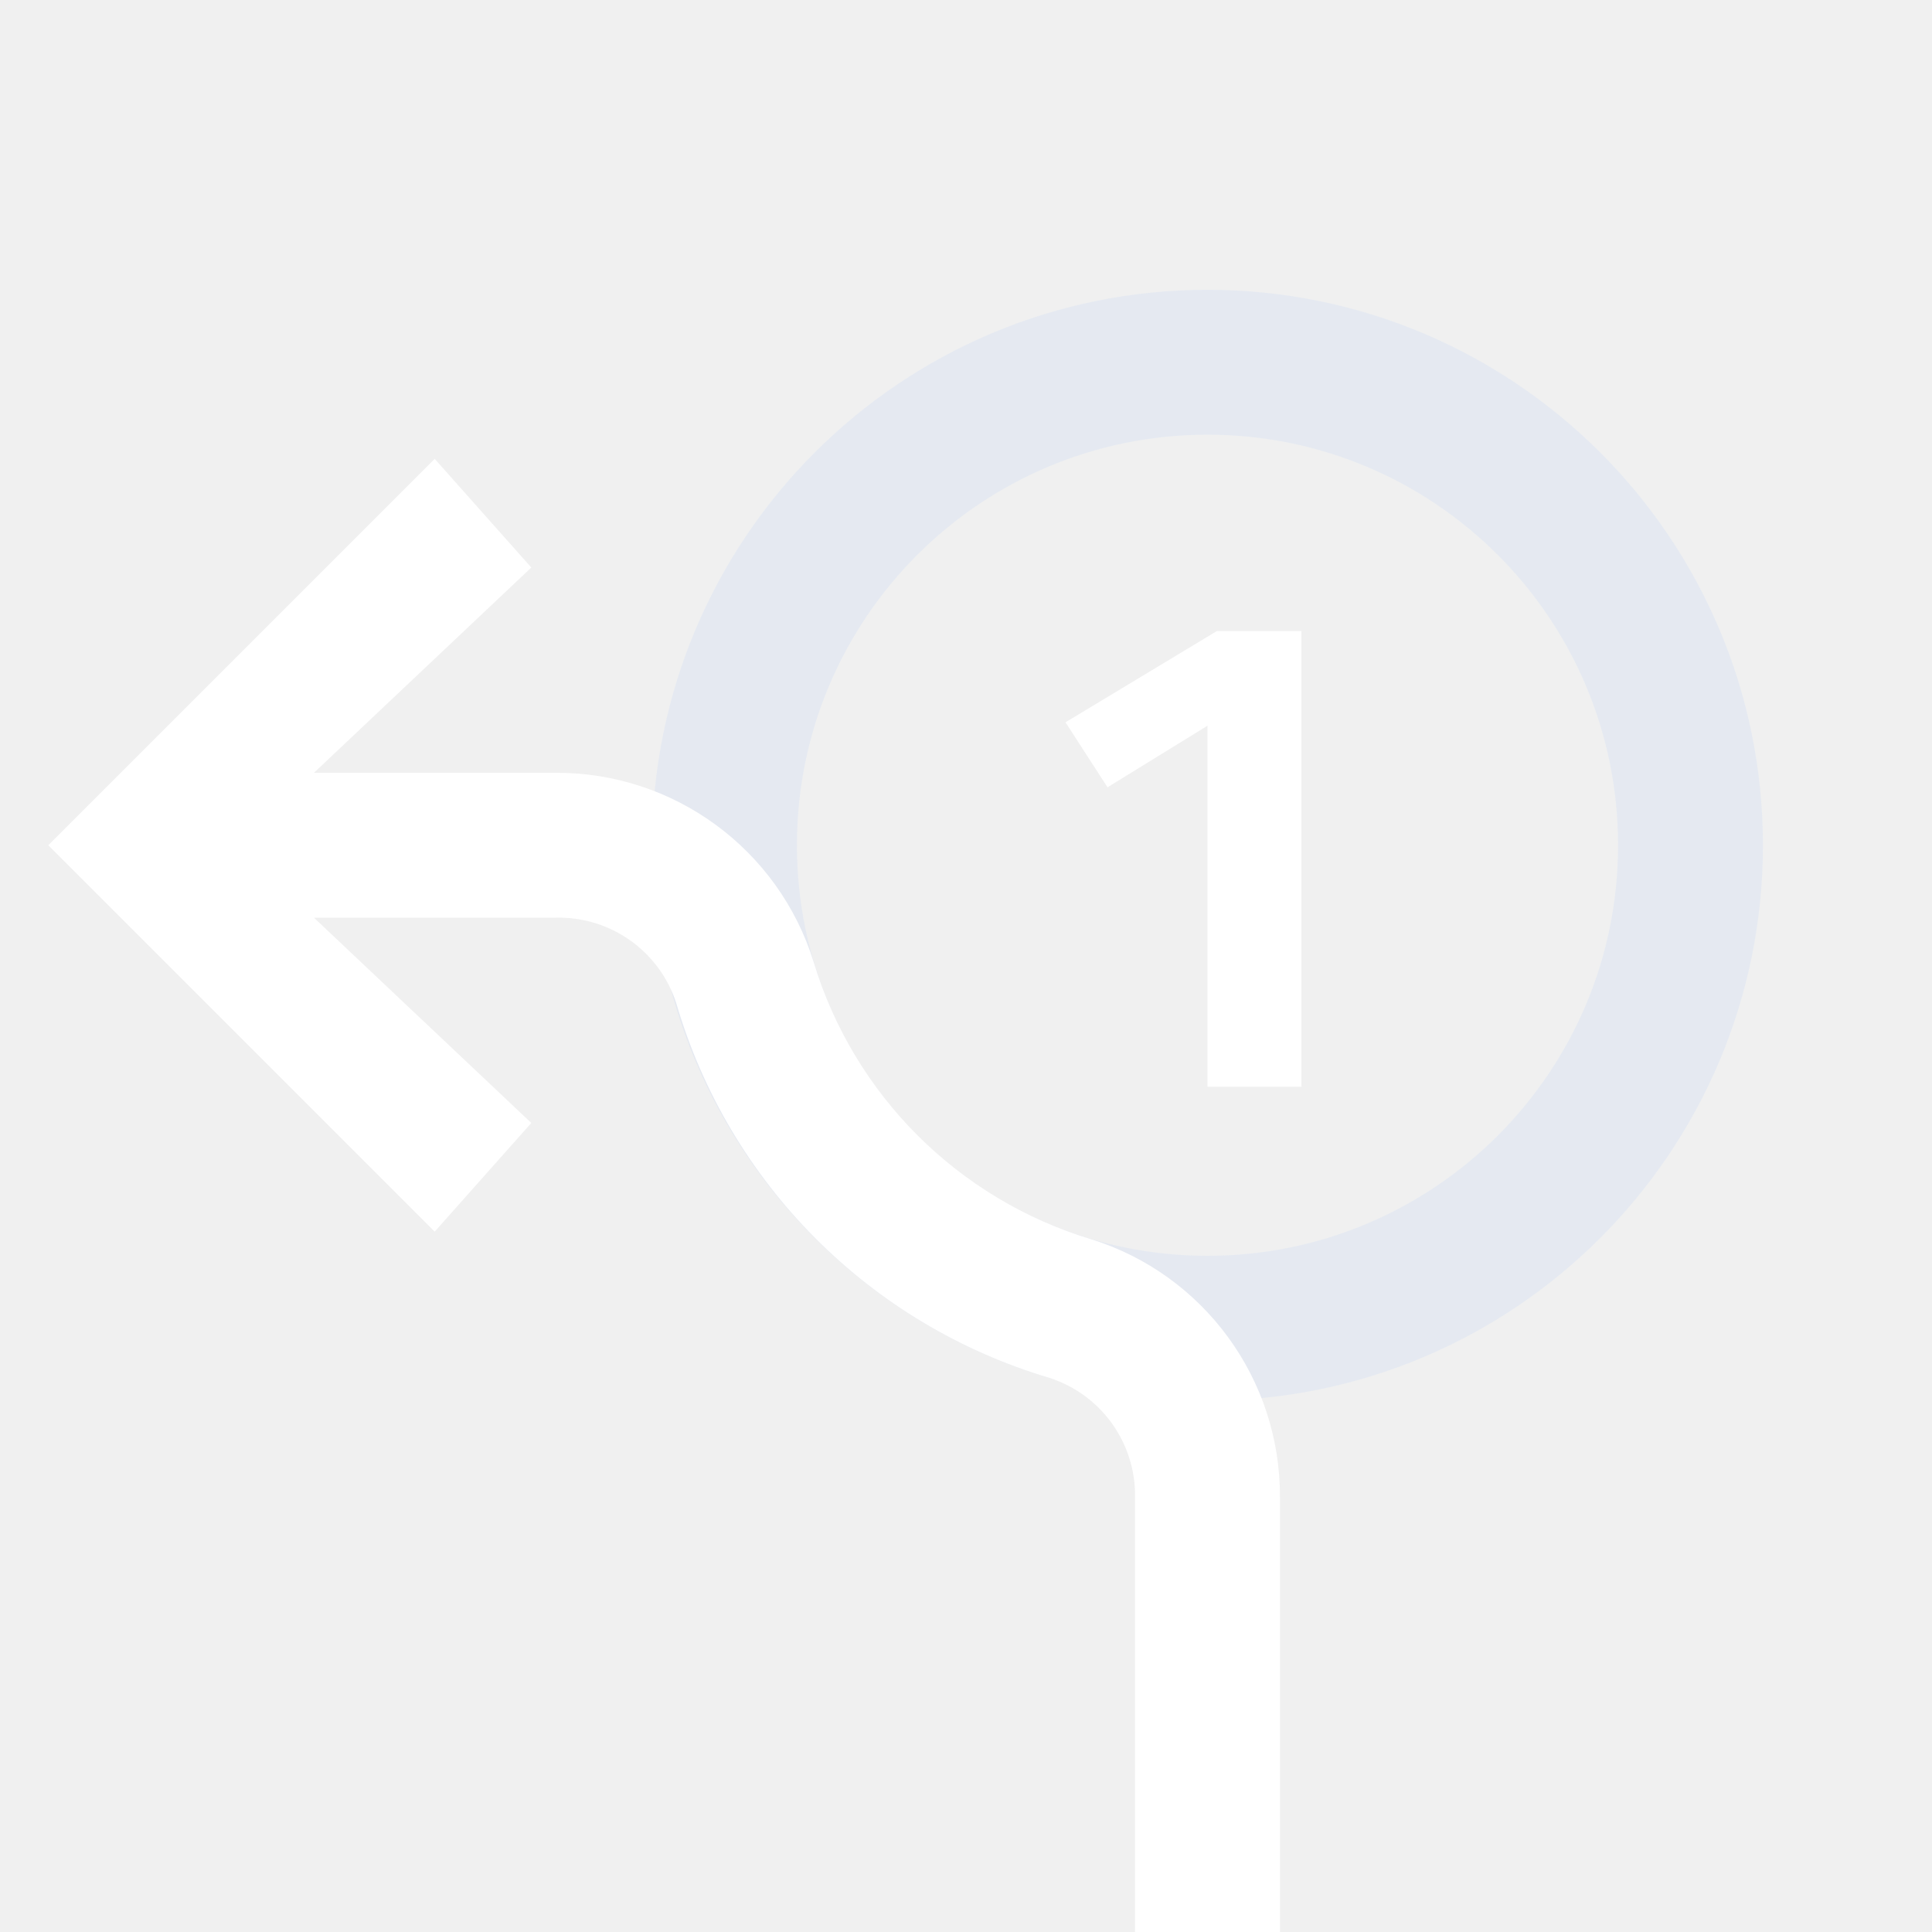
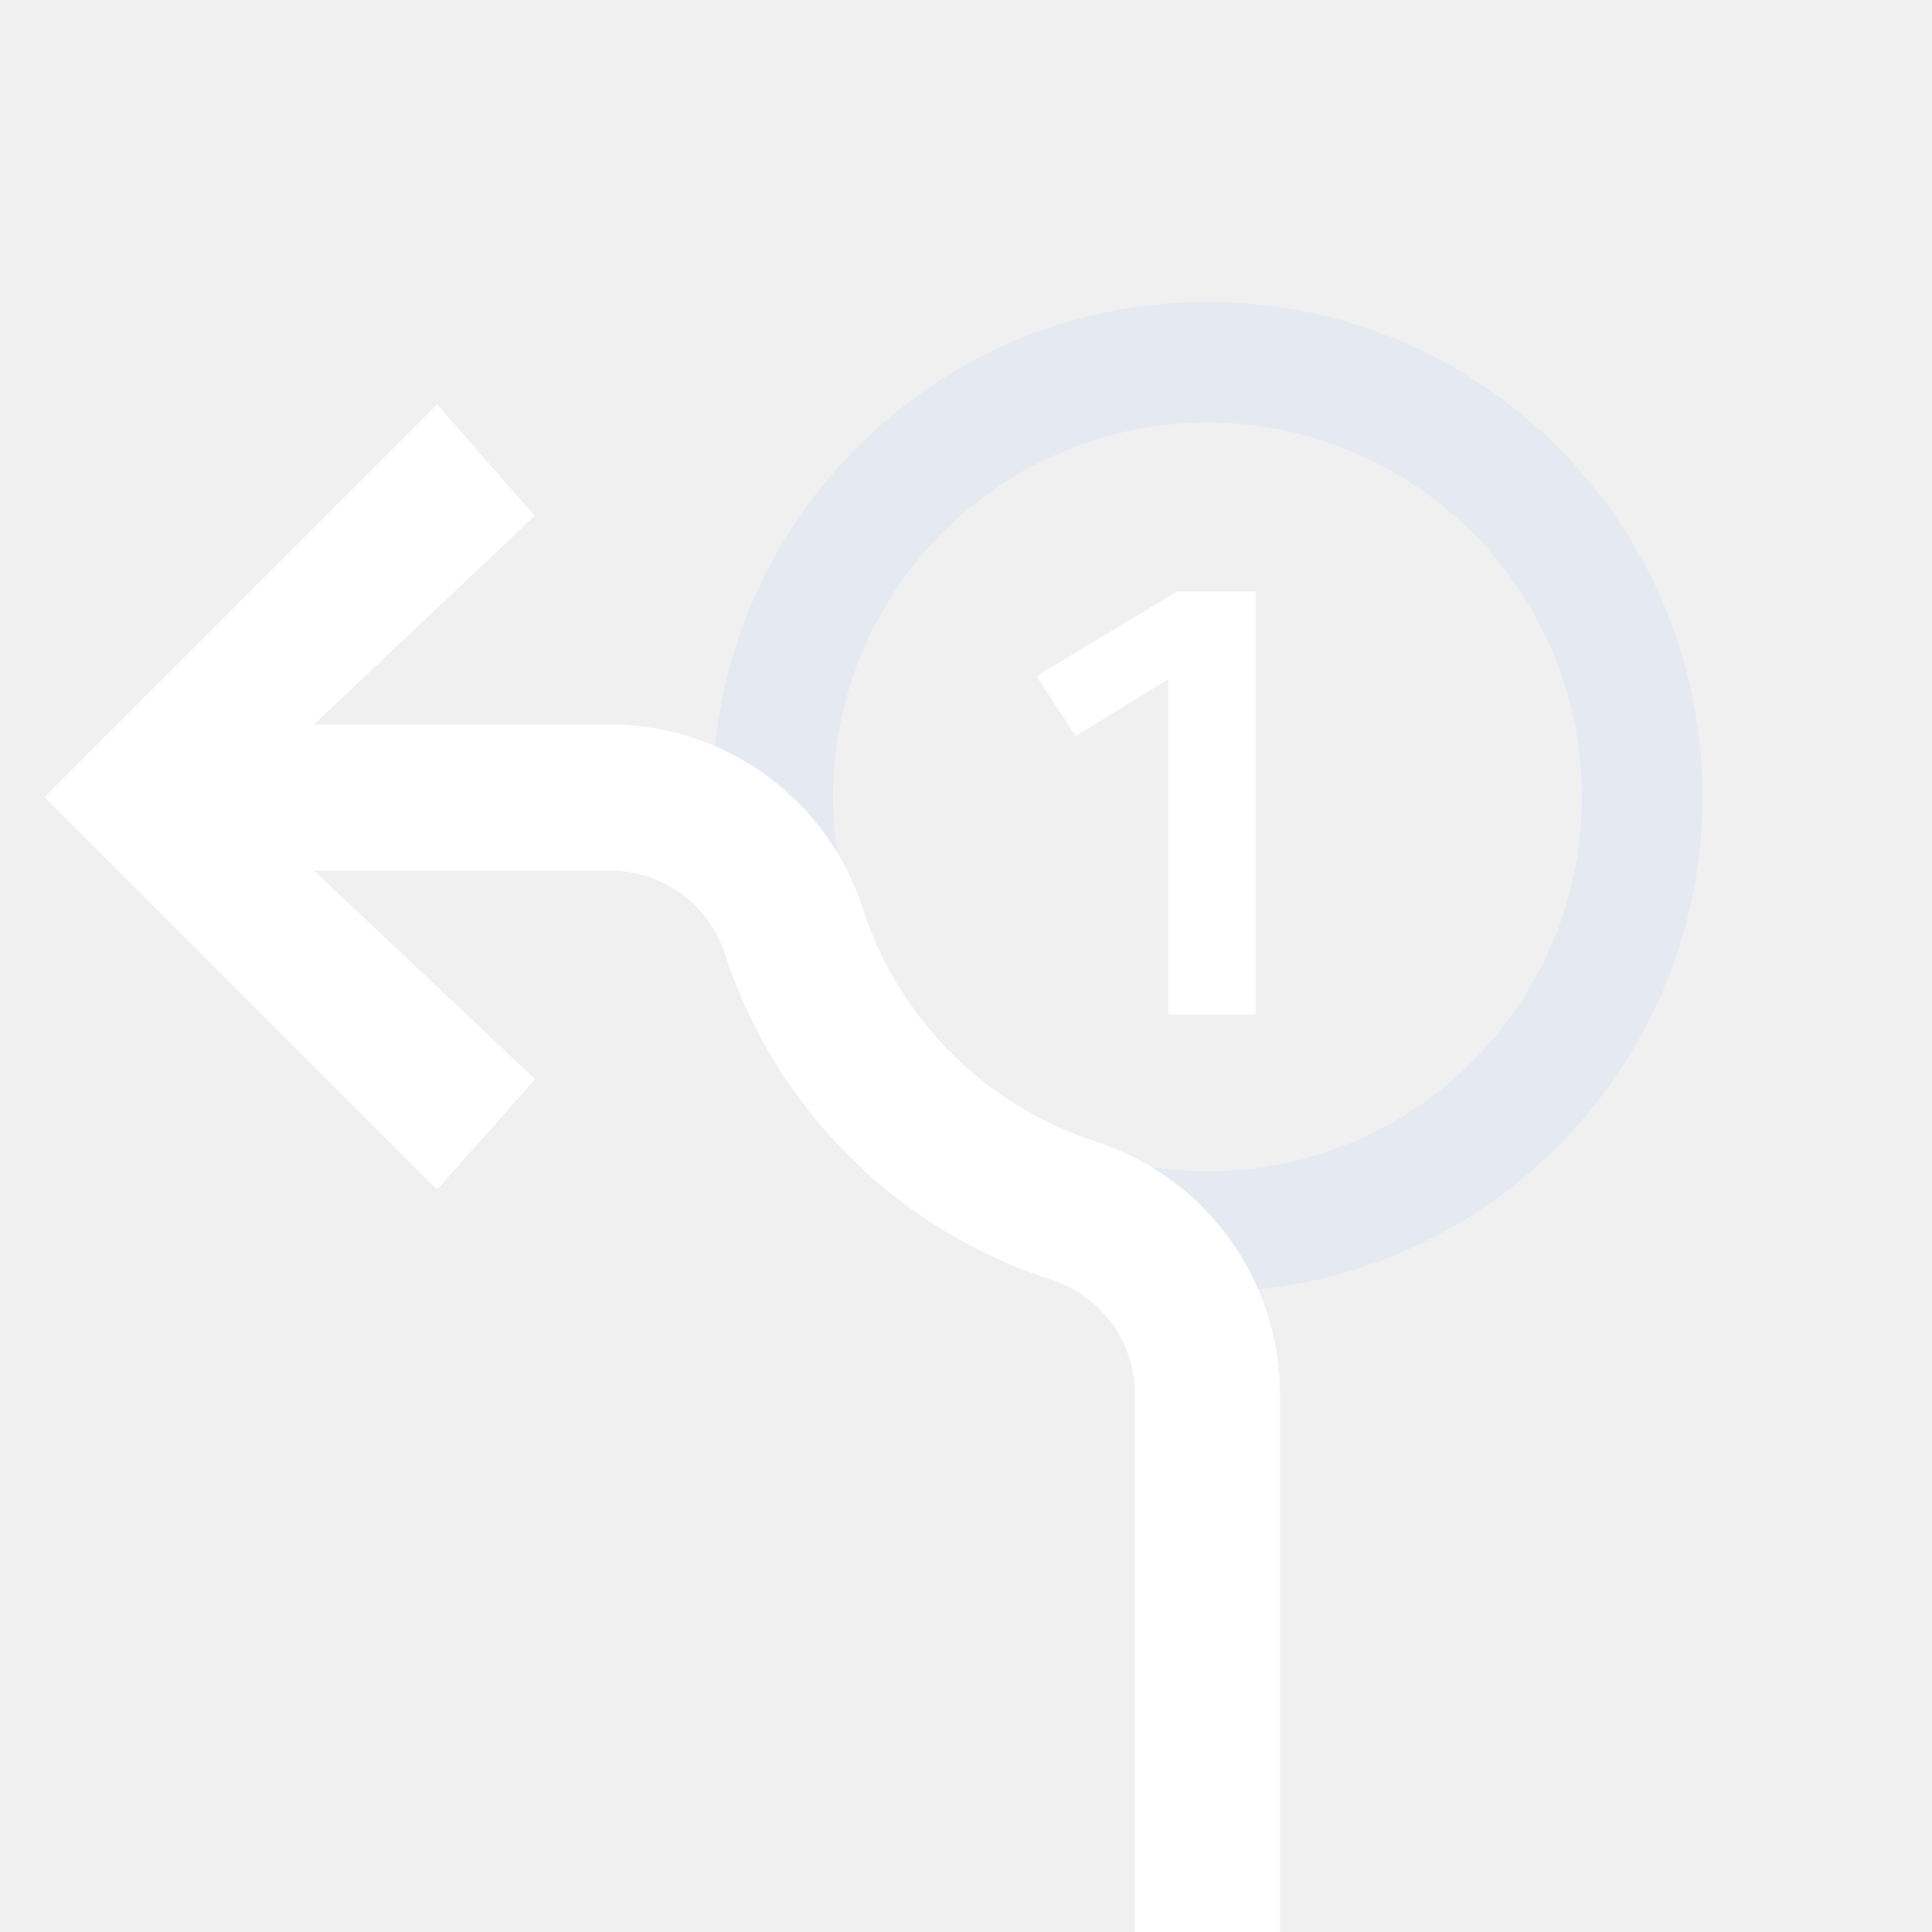
<svg xmlns="http://www.w3.org/2000/svg" viewBox="0 0 80 80">
-   <path d="M50,58A23,23,0,1,1,73,35,23,23,0,0,1,50,58Zm0-40A17,17,0,1,0,67,35,17,17,0,0,0,50,18Z" style="fill:#d1def4;opacity:0.35" />
-   <path d="M53.89,45H50V30.05L45.86,32.6l-1.74-2.69,6.27-3.78h3.5Zm-8.72,6.31A17.2,17.2,0,0,1,33.69,39.83,11.14,11.14,0,0,0,23,32H13l9-8.5L18,19,2,35,18,51l4-4.5L13,38H23a5.11,5.11,0,0,1,5,3.53A22.89,22.89,0,0,0,43.47,57.06,5.11,5.11,0,0,1,47,62V80h6V62A11.14,11.14,0,0,0,45.17,51.31Z" style="fill:#fff" />
+   <path d="M50,53.5A20.5,20.5,0,1,1,70.5,33,20.53,20.53,0,0,1,50,53.5Zm0-36A15.5,15.5,0,1,0,65.5,33,15.51,15.51,0,0,0,50,17.5Z" style="fill:#d1def4;opacity:0.35" />
+   <path d="M52,42H48.38V28.12l-3.84,2.36L42.92,28l5.83-3.51H52Zm-6.6,5.28a15,15,0,0,1-9.68-9.68A11,11,0,0,0,25.26,30H13V30l9.14-8.64L18.1,16.74,1.84,33,18.1,49.26l4.06-4.57L13,36.05v0H25.26A5,5,0,0,1,30,39.44,21,21,0,0,0,43.56,53,5,5,0,0,1,47,57.74V80h6V57.74A11,11,0,0,0,45.4,47.28Z" style="fill:#fff" />
</svg>
